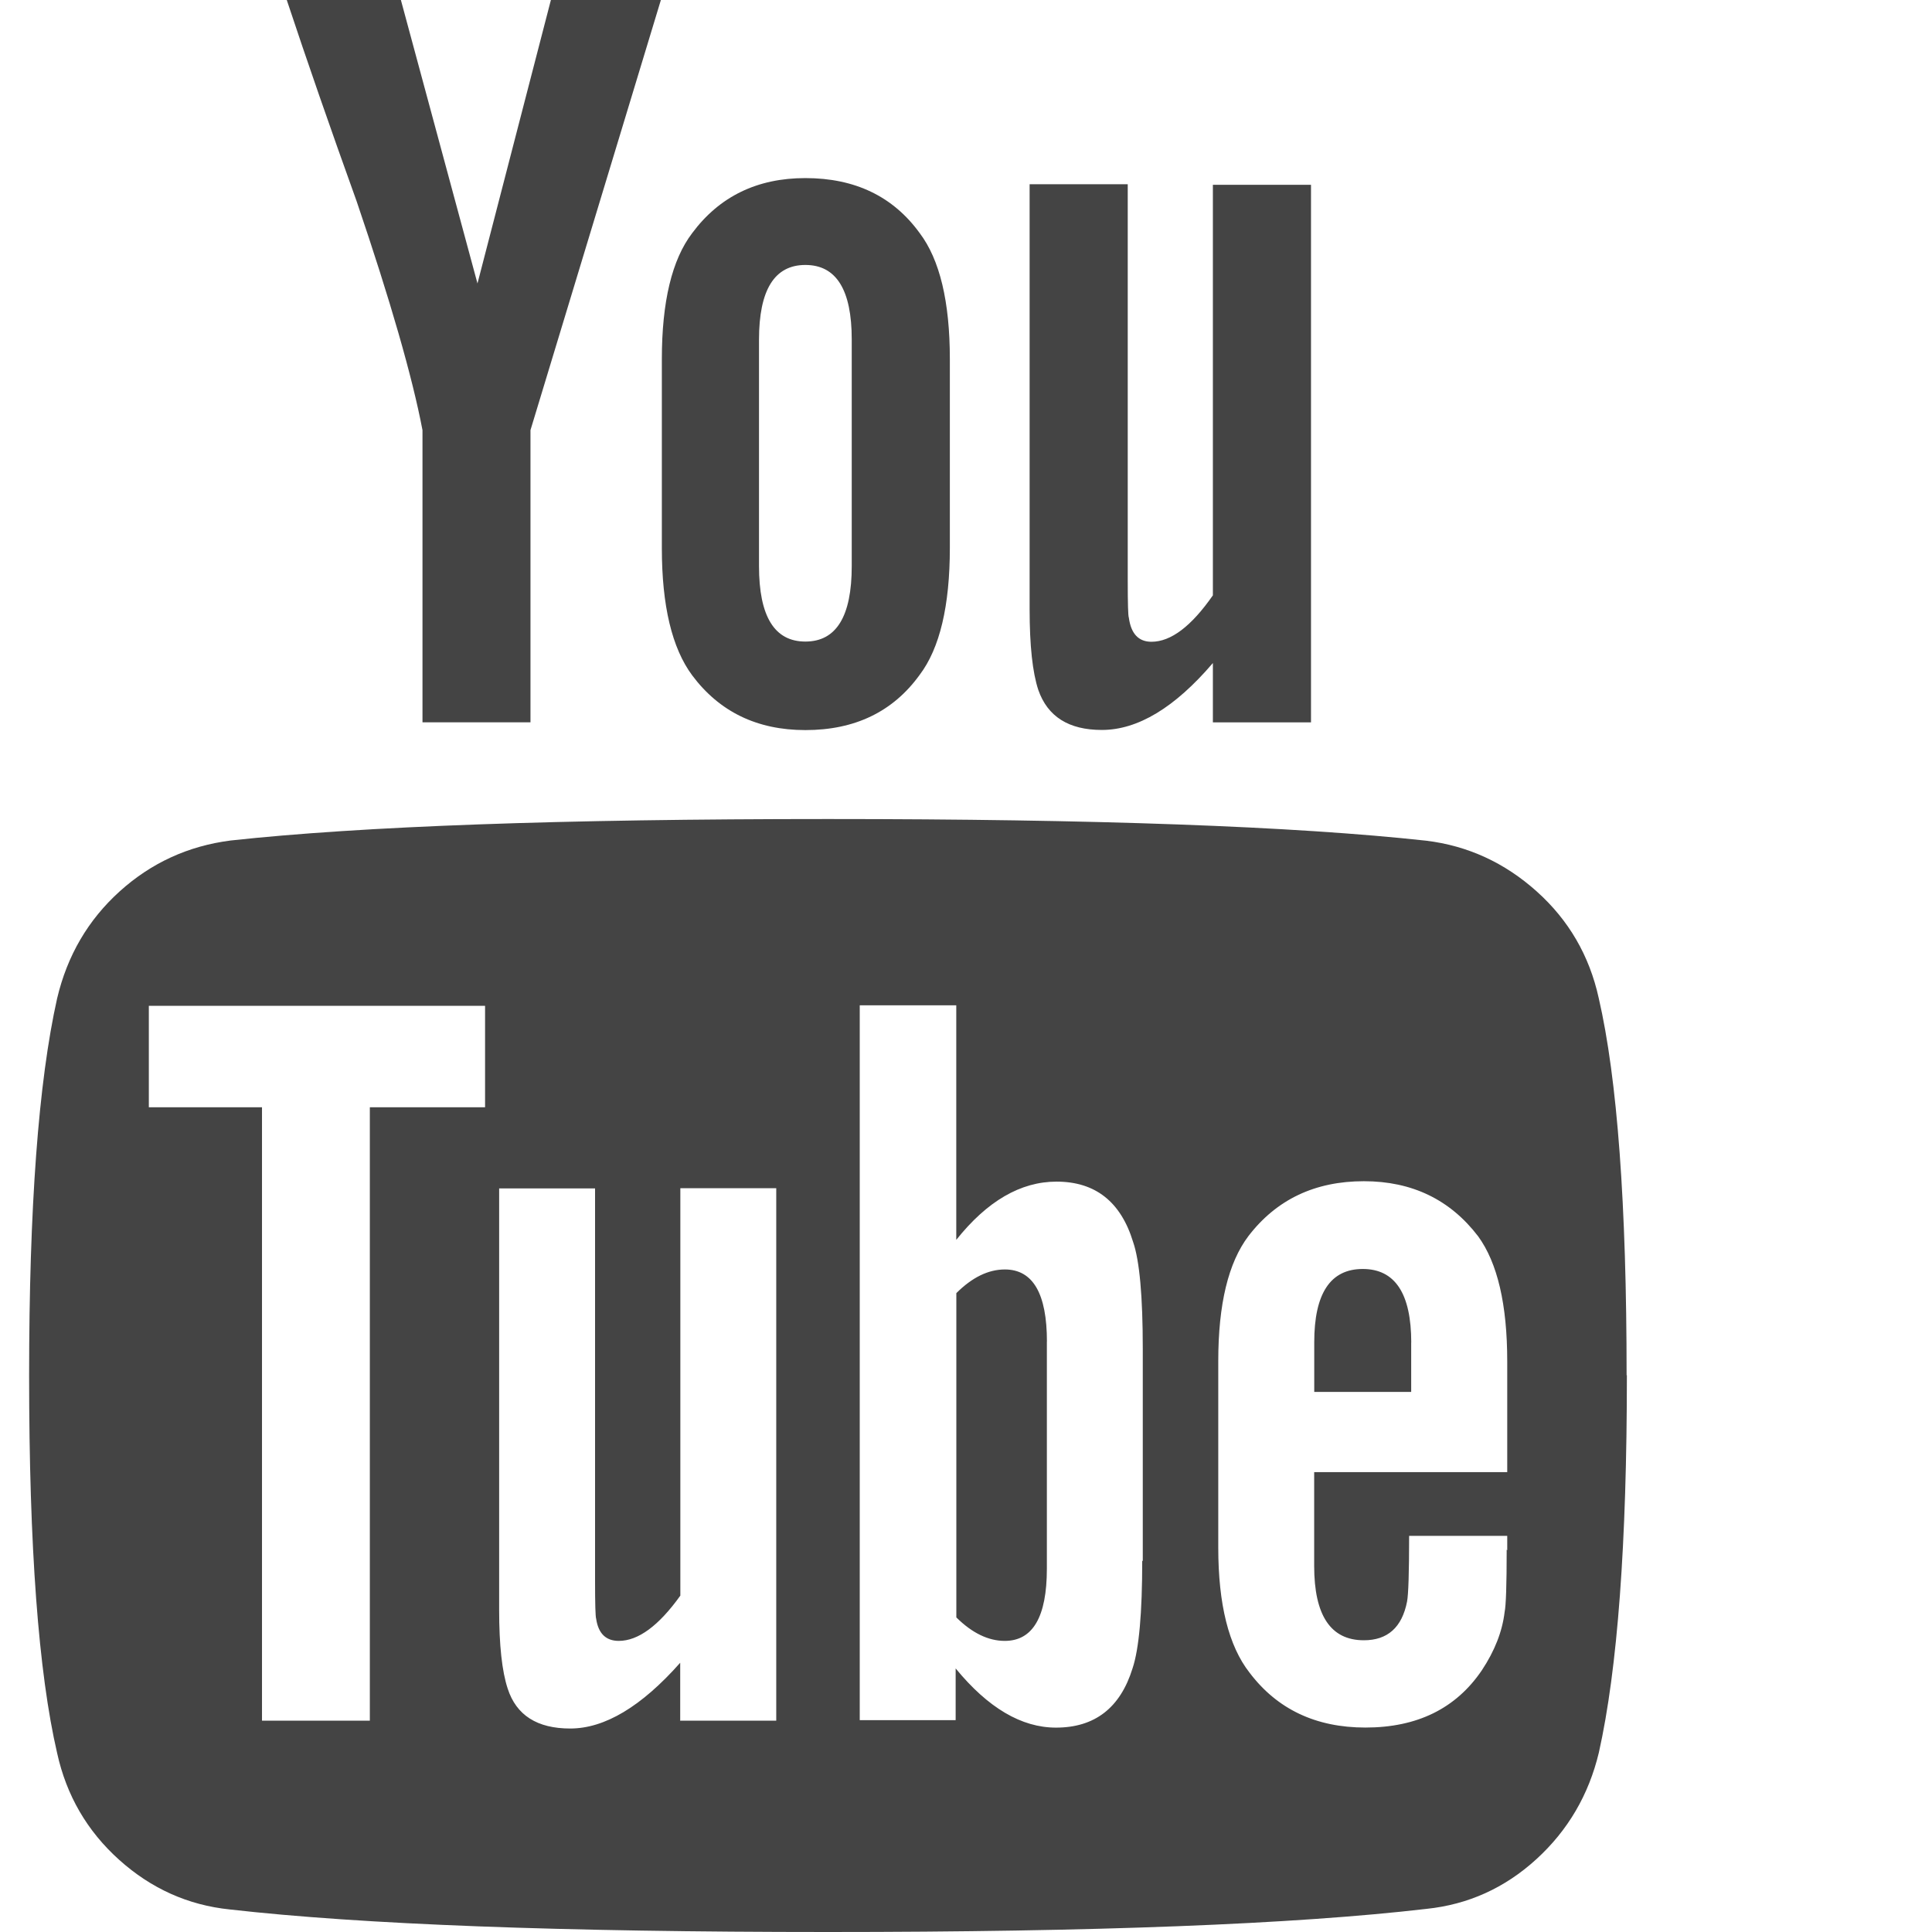
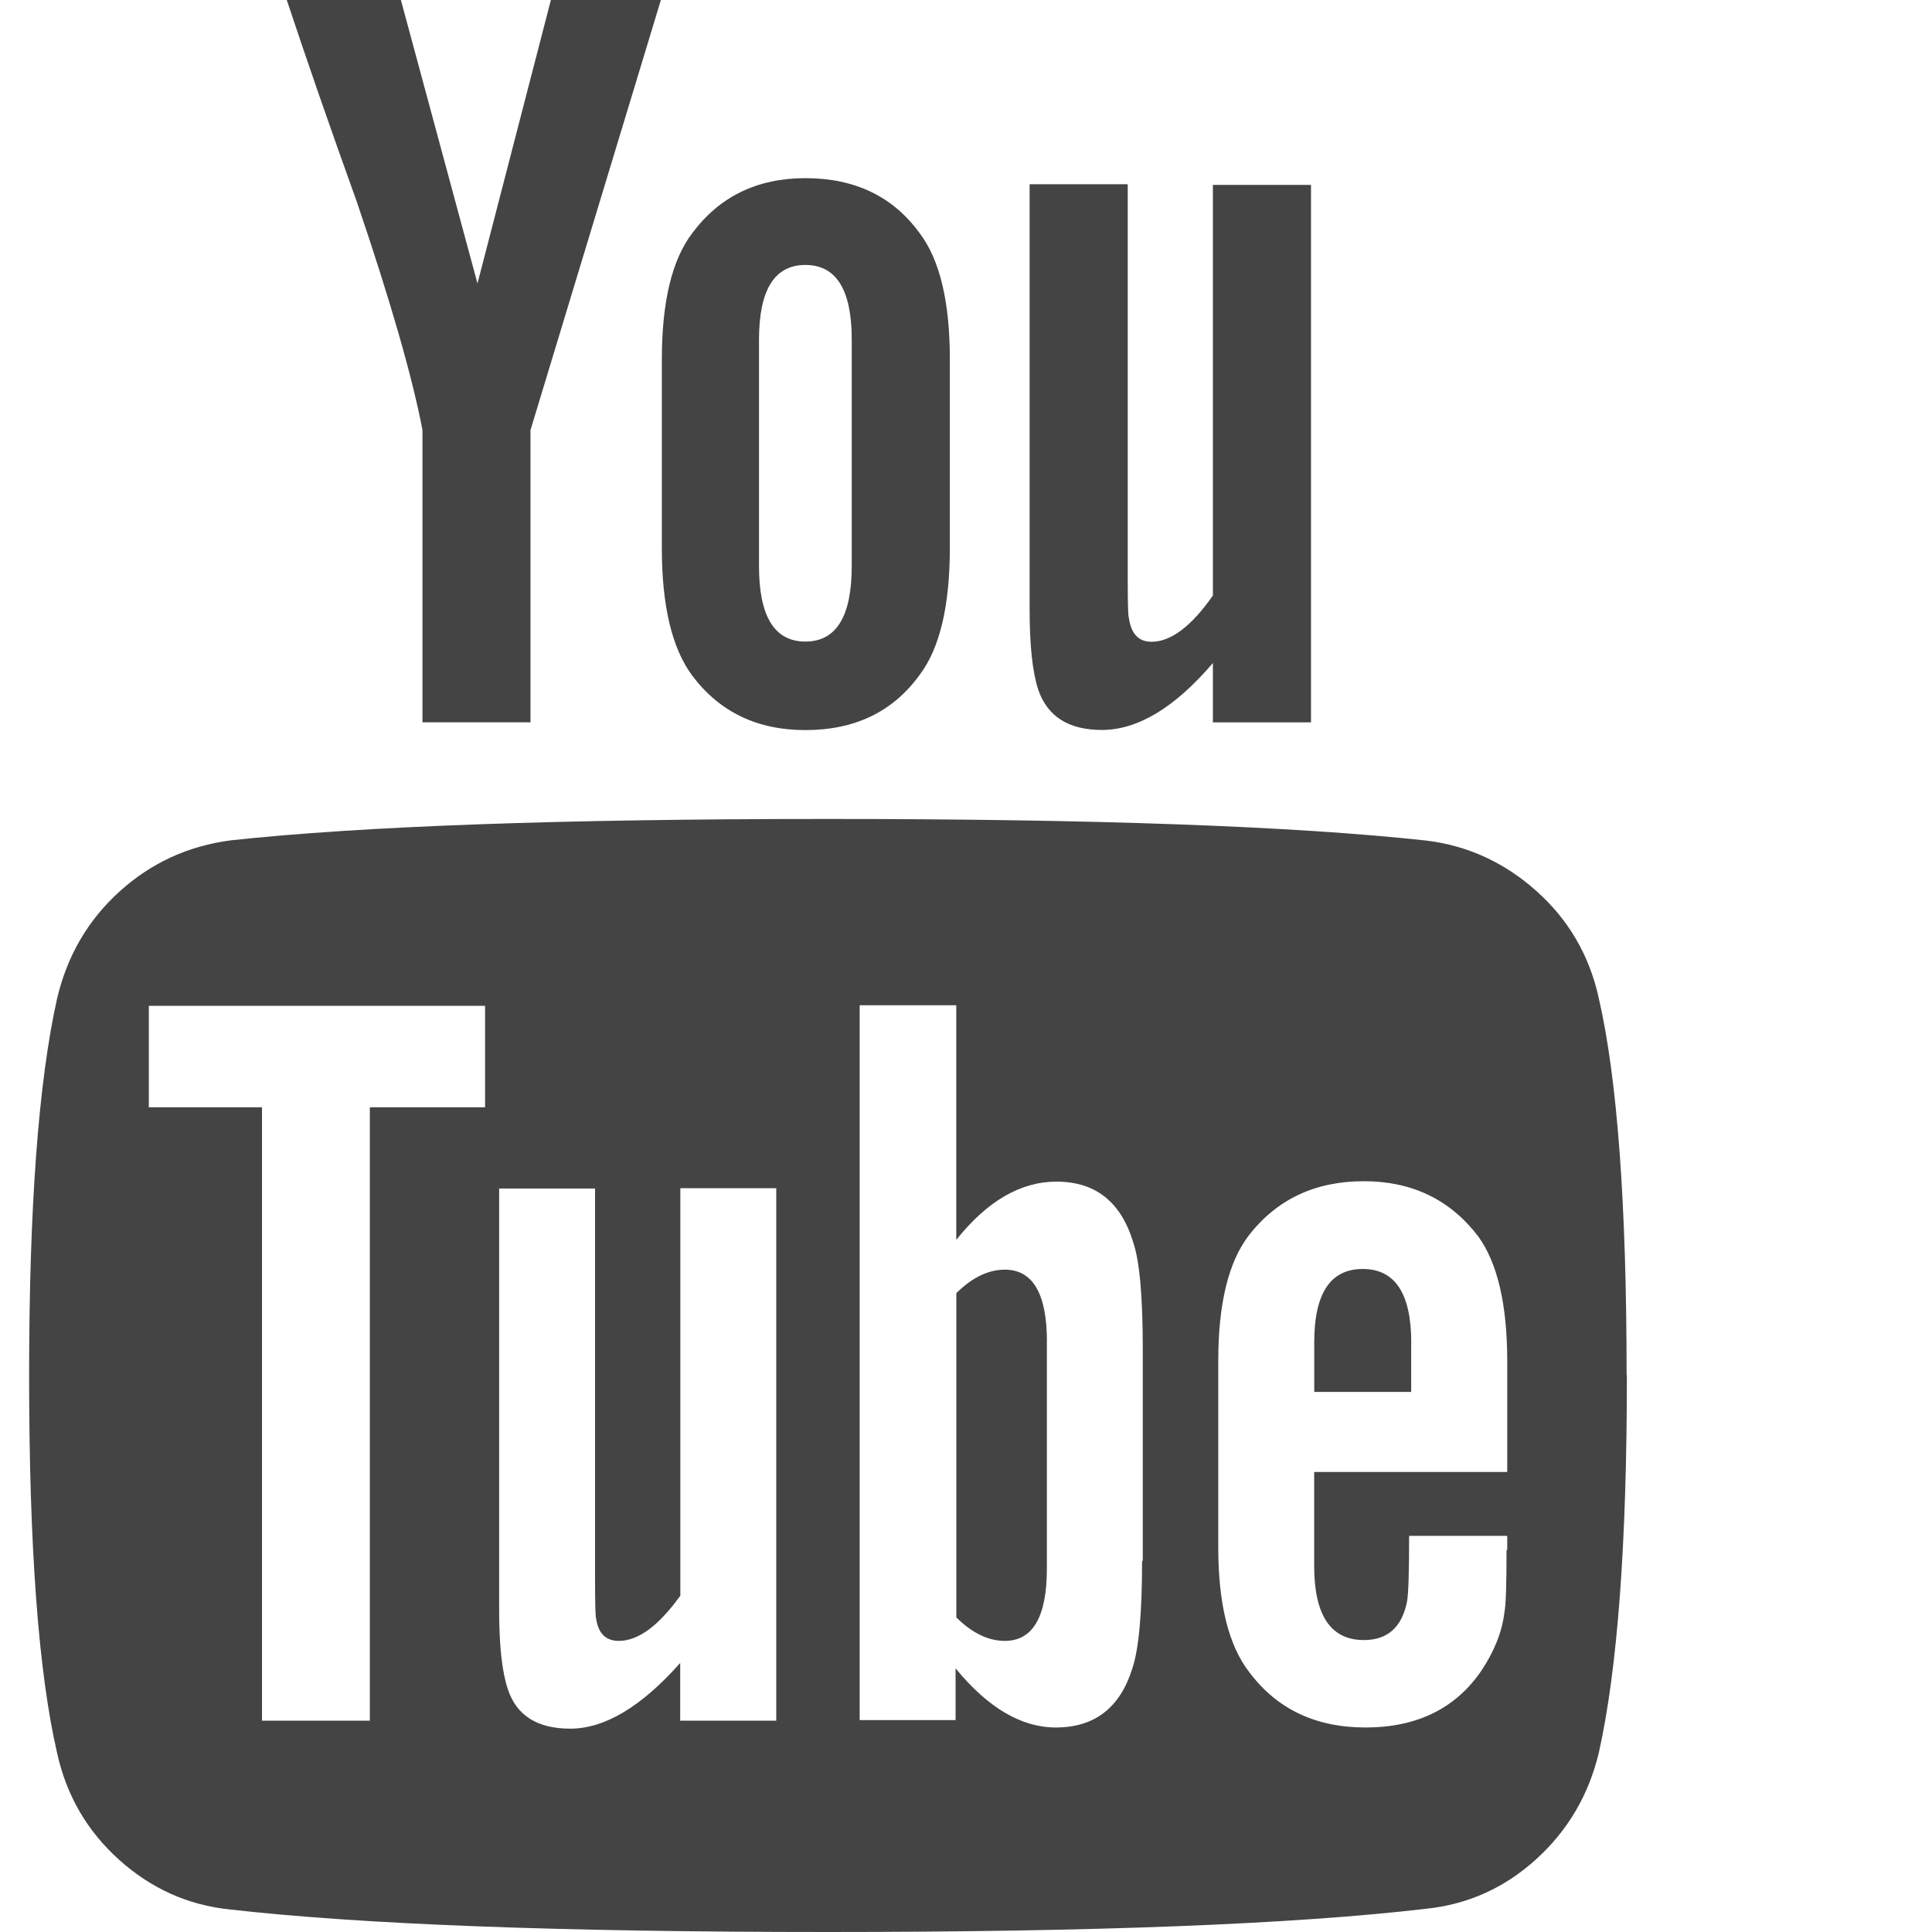
<svg xmlns="http://www.w3.org/2000/svg" width="28" height="28" viewBox="0 0 28 28">
-   <path fill="#444" d="M15.172 19.437v3.297q0 1.047-.61 1.047-.358 0-.702-.34v-4.7q.344-.343.703-.343.61 0 .61 1.048zm5.28.016v.72h-1.405v-.72q0-1.062.703-1.062t.703 1.07zM5.36 16.047h1.67v-1.47H2.157v1.47h1.64v8.89H5.36v-8.89zm4.5 8.89h1.39V17.22H9.86v5.905q-.47.656-.892.656-.28 0-.328-.32-.016-.048-.016-.548v-5.69h-1.39v6.11q0 .765.124 1.14.187.578.906.578.75 0 1.594-.953v.844zm6.702-2.312v-3.078q0-1.14-.14-1.547-.267-.875-1.11-.875-.78 0-1.453.844V14.57H12.46v10.36h1.39v-.75q.704.858 1.454.858.844 0 1.11-.86.14-.42.14-1.56zm5.282-.156v-.21h-1.422q0 .797-.03.953-.11.56-.626.56-.72 0-.72-1.077v-1.36h2.798V19.73q0-1.234-.422-1.813-.61-.798-1.656-.798-1.062 0-1.672.794-.438.577-.438 1.812v2.703q0 1.234.453 1.813.602.796 1.68.796 1.125 0 1.687-.83.28-.422.33-.844.03-.14.03-.905zm-9.5-14.27V4.92q0-1.08-.672-1.08T11 4.924v3.28q0 1.094.672 1.094t.672-1.094zm11.234 11.73q0 3.656-.406 5.47-.22.92-.906 1.546t-1.594.72Q17.797 28 12 28t-8.672-.327q-.906-.094-1.602-.72t-.898-1.546q-.406-1.75-.406-5.47 0-3.655.406-5.468.22-.93.906-1.55t1.61-.738Q6.202 11.87 12 11.87t8.67.314q.903.11 1.6.734t.9 1.547q.404 1.75.404 5.468zM7.984 0h1.594l-1.89 6.234v4.234H6.123V6.234q-.22-1.156-.953-3.313Q4.594 1.32 4.156 0H5.81l1.11 4.108zm5.782 5.203v2.734q0 1.266-.438 1.844-.578.8-1.656.8-1.047 0-1.64-.793-.44-.593-.44-1.843v-2.74q0-1.25.44-1.827.593-.797 1.64-.797 1.078 0 1.656.796.438.578.438 1.828zM19 2.673v7.796h-1.422v-.86q-.828.97-1.61.97-.718 0-.92-.58-.126-.38-.126-1.17V2.67h1.422v5.734q0 .516.016.547.047.35.328.35.422 0 .89-.673v-5.95H19z" />
+   <path fill="#444" d="M15.172 19.437v3.297q0 1.047-.61 1.047-.358 0-.702-.34v-4.7q.344-.34.703-.34.61 0 .61 1.047zm5.28.016v.72h-1.405v-.72q0-1.062.703-1.062t.703 1.07zM5.36 16.047h1.67v-1.47H2.157v1.47h1.64v8.89H5.36v-8.89zm4.5 8.89h1.39V17.22H9.86v5.905q-.47.656-.892.656-.28 0-.328-.32-.016-.046-.016-.546v-5.69h-1.39v6.11q0 .765.124 1.14.187.578.906.578.75 0 1.594-.952v.844zm6.702-2.312v-3.078q0-1.14-.14-1.547-.267-.875-1.11-.875-.78 0-1.453.844v-3.4h-1.4v10.36h1.39v-.75q.703.857 1.453.857.844 0 1.11-.86.14-.42.14-1.56zm5.282-.156v-.21h-1.422q0 .795-.03.95-.11.56-.626.56-.72 0-.72-1.076v-1.36h2.798V19.73q0-1.234-.422-1.813-.61-.798-1.656-.798-1.062 0-1.672.792-.438.577-.438 1.812v2.703q0 1.234.453 1.813.6.797 1.68.797 1.123 0 1.685-.83.28-.422.33-.844.03-.14.03-.905zm-9.5-14.27V4.92q0-1.08-.672-1.08T11 4.924v3.28q0 1.094.672 1.094t.672-1.094zm11.234 11.73q0 3.654-.406 5.47-.22.92-.906 1.544t-1.594.72Q17.797 28 12 28t-8.672-.327q-.906-.094-1.602-.72t-.898-1.546q-.406-1.75-.406-5.47 0-3.655.406-5.468.22-.93.906-1.55t1.61-.74q2.858-.31 8.656-.31t8.67.313q.903.11 1.6.734t.9 1.547q.404 1.75.404 5.468zM7.984 0h1.594l-1.89 6.234v4.234H6.123V6.234q-.22-1.156-.953-3.313Q4.594 1.32 4.156 0H5.81l1.11 4.108zm5.782 5.203v2.734q0 1.266-.438 1.844-.578.8-1.656.8-1.047 0-1.64-.79-.44-.594-.44-1.844v-2.74q0-1.25.44-1.827.593-.798 1.64-.798 1.078 0 1.656.797.438.577.438 1.827zM19 2.673v7.796h-1.422v-.86q-.828.97-1.61.97-.718 0-.92-.58-.126-.38-.126-1.17V2.67h1.422v5.734q0 .516.016.547.047.35.328.35.422 0 .89-.67V2.68H19z" />
</svg>
